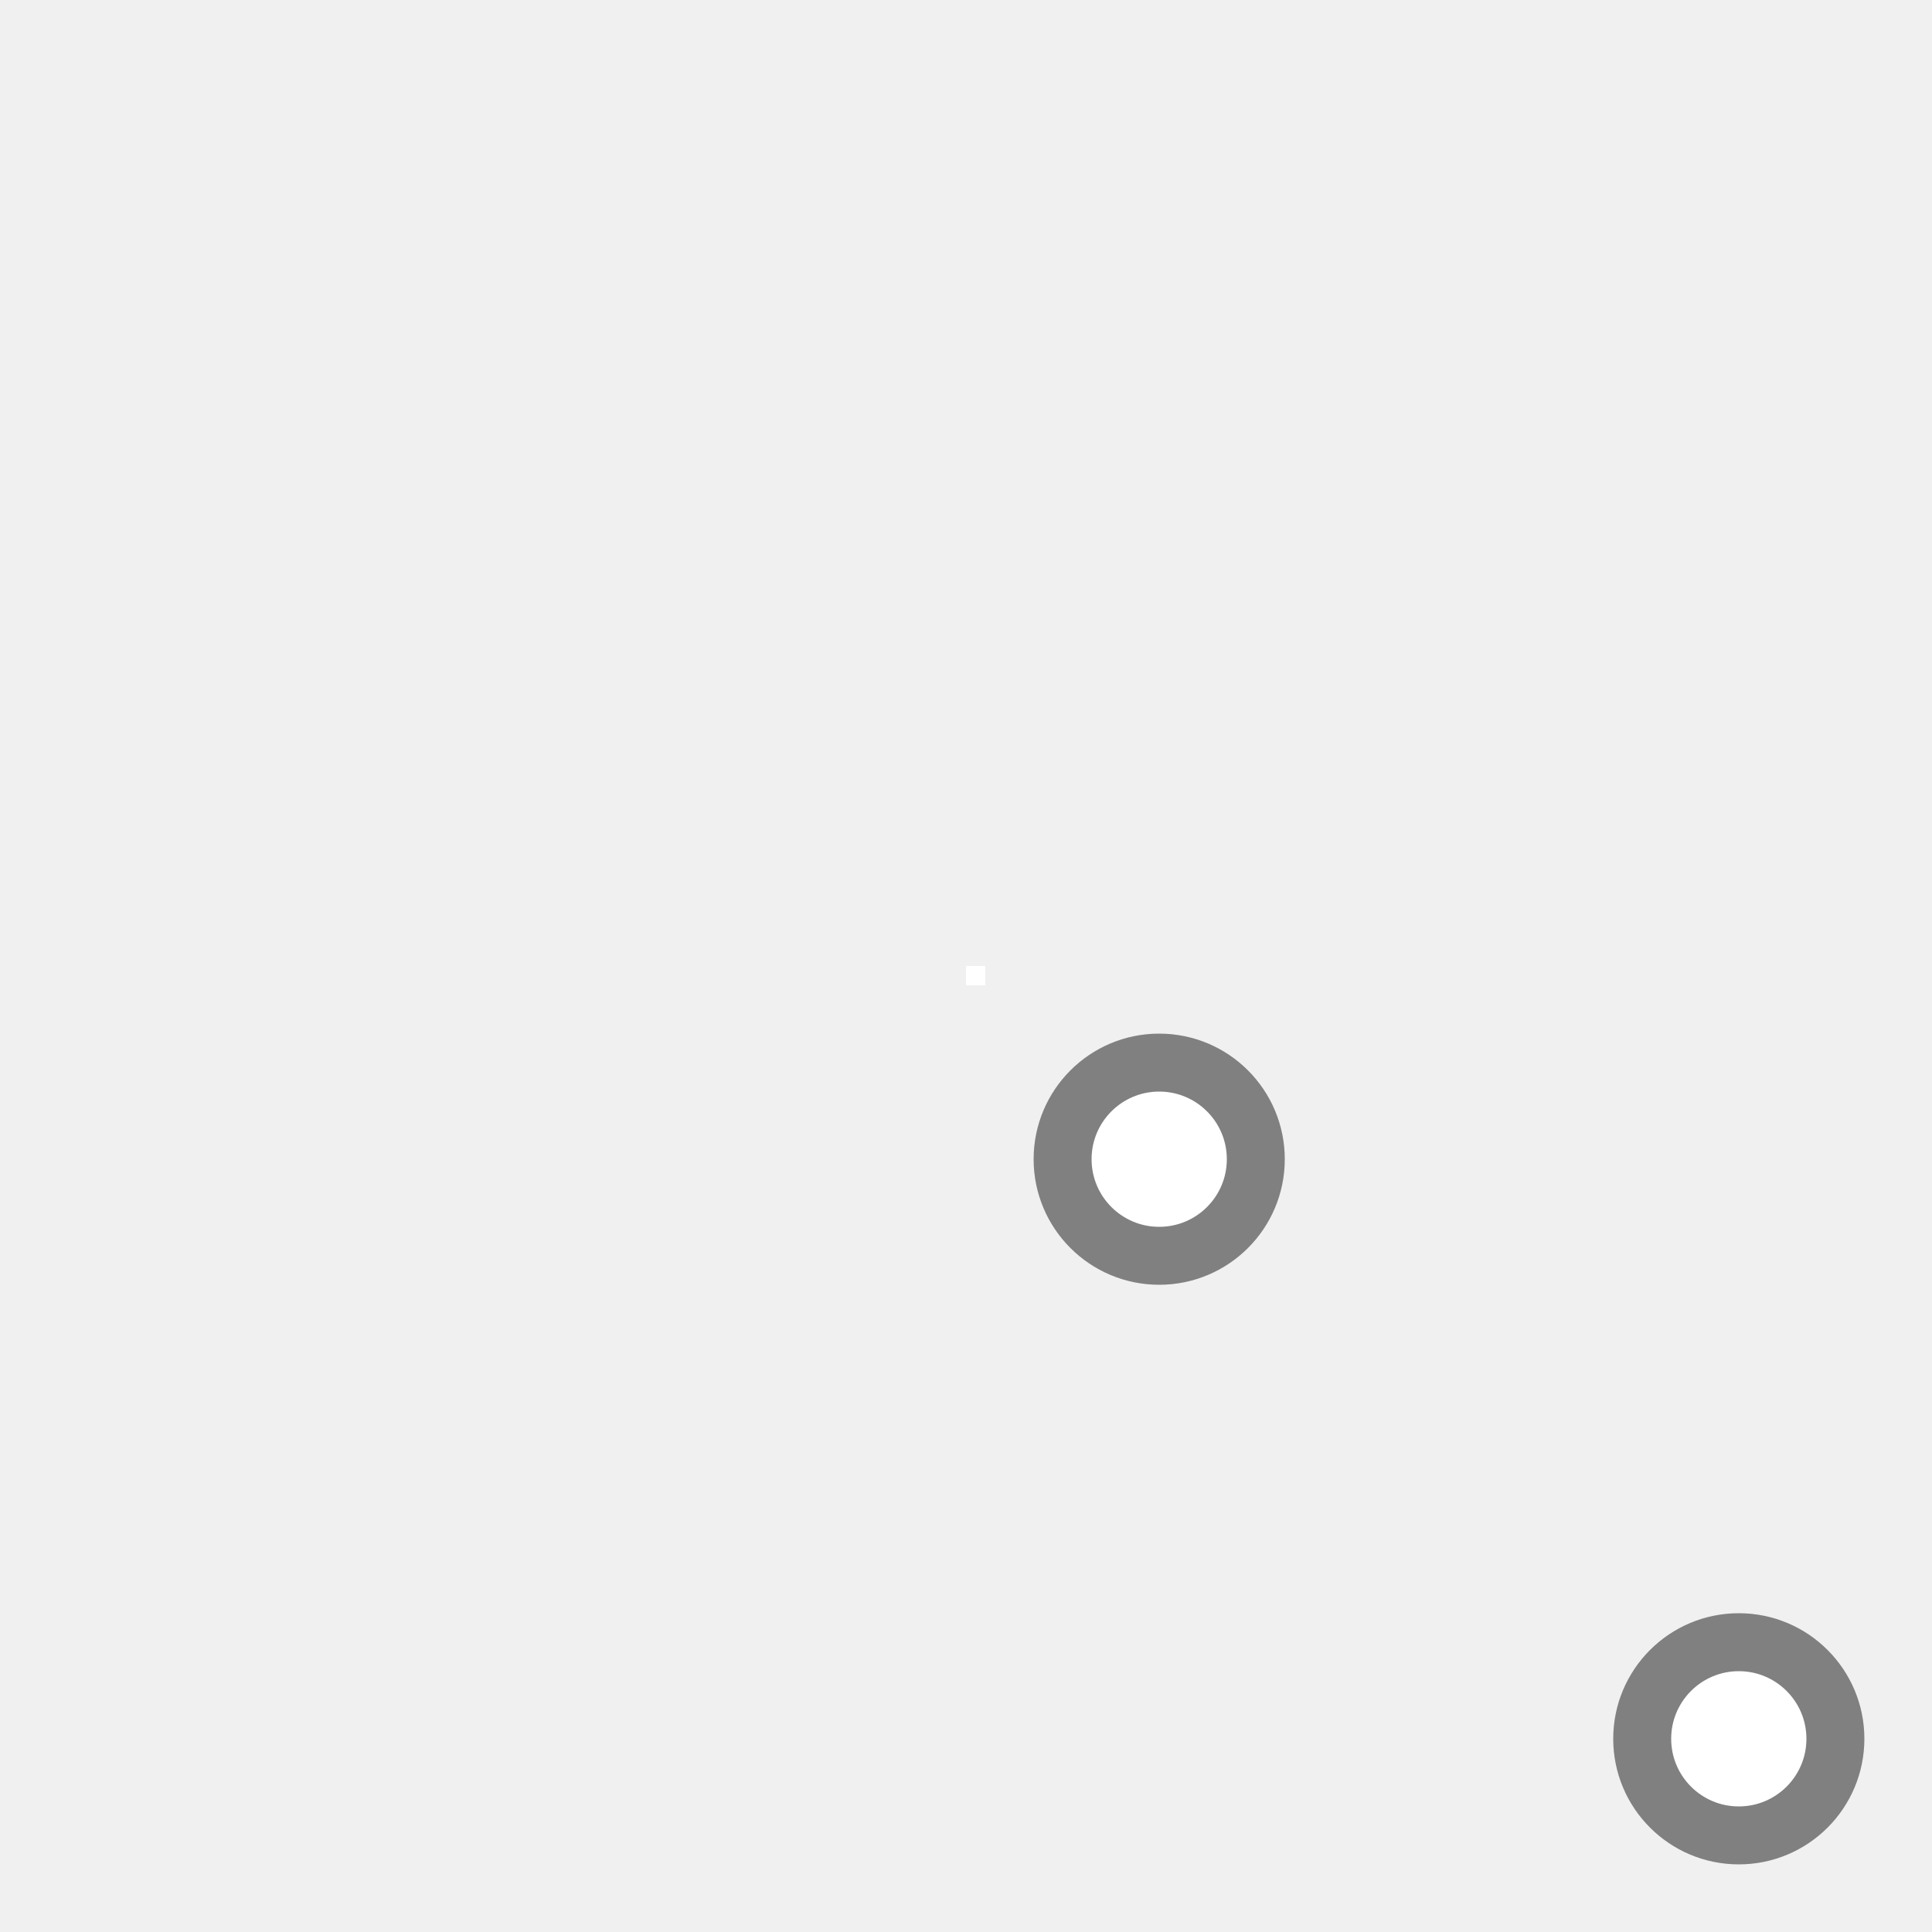
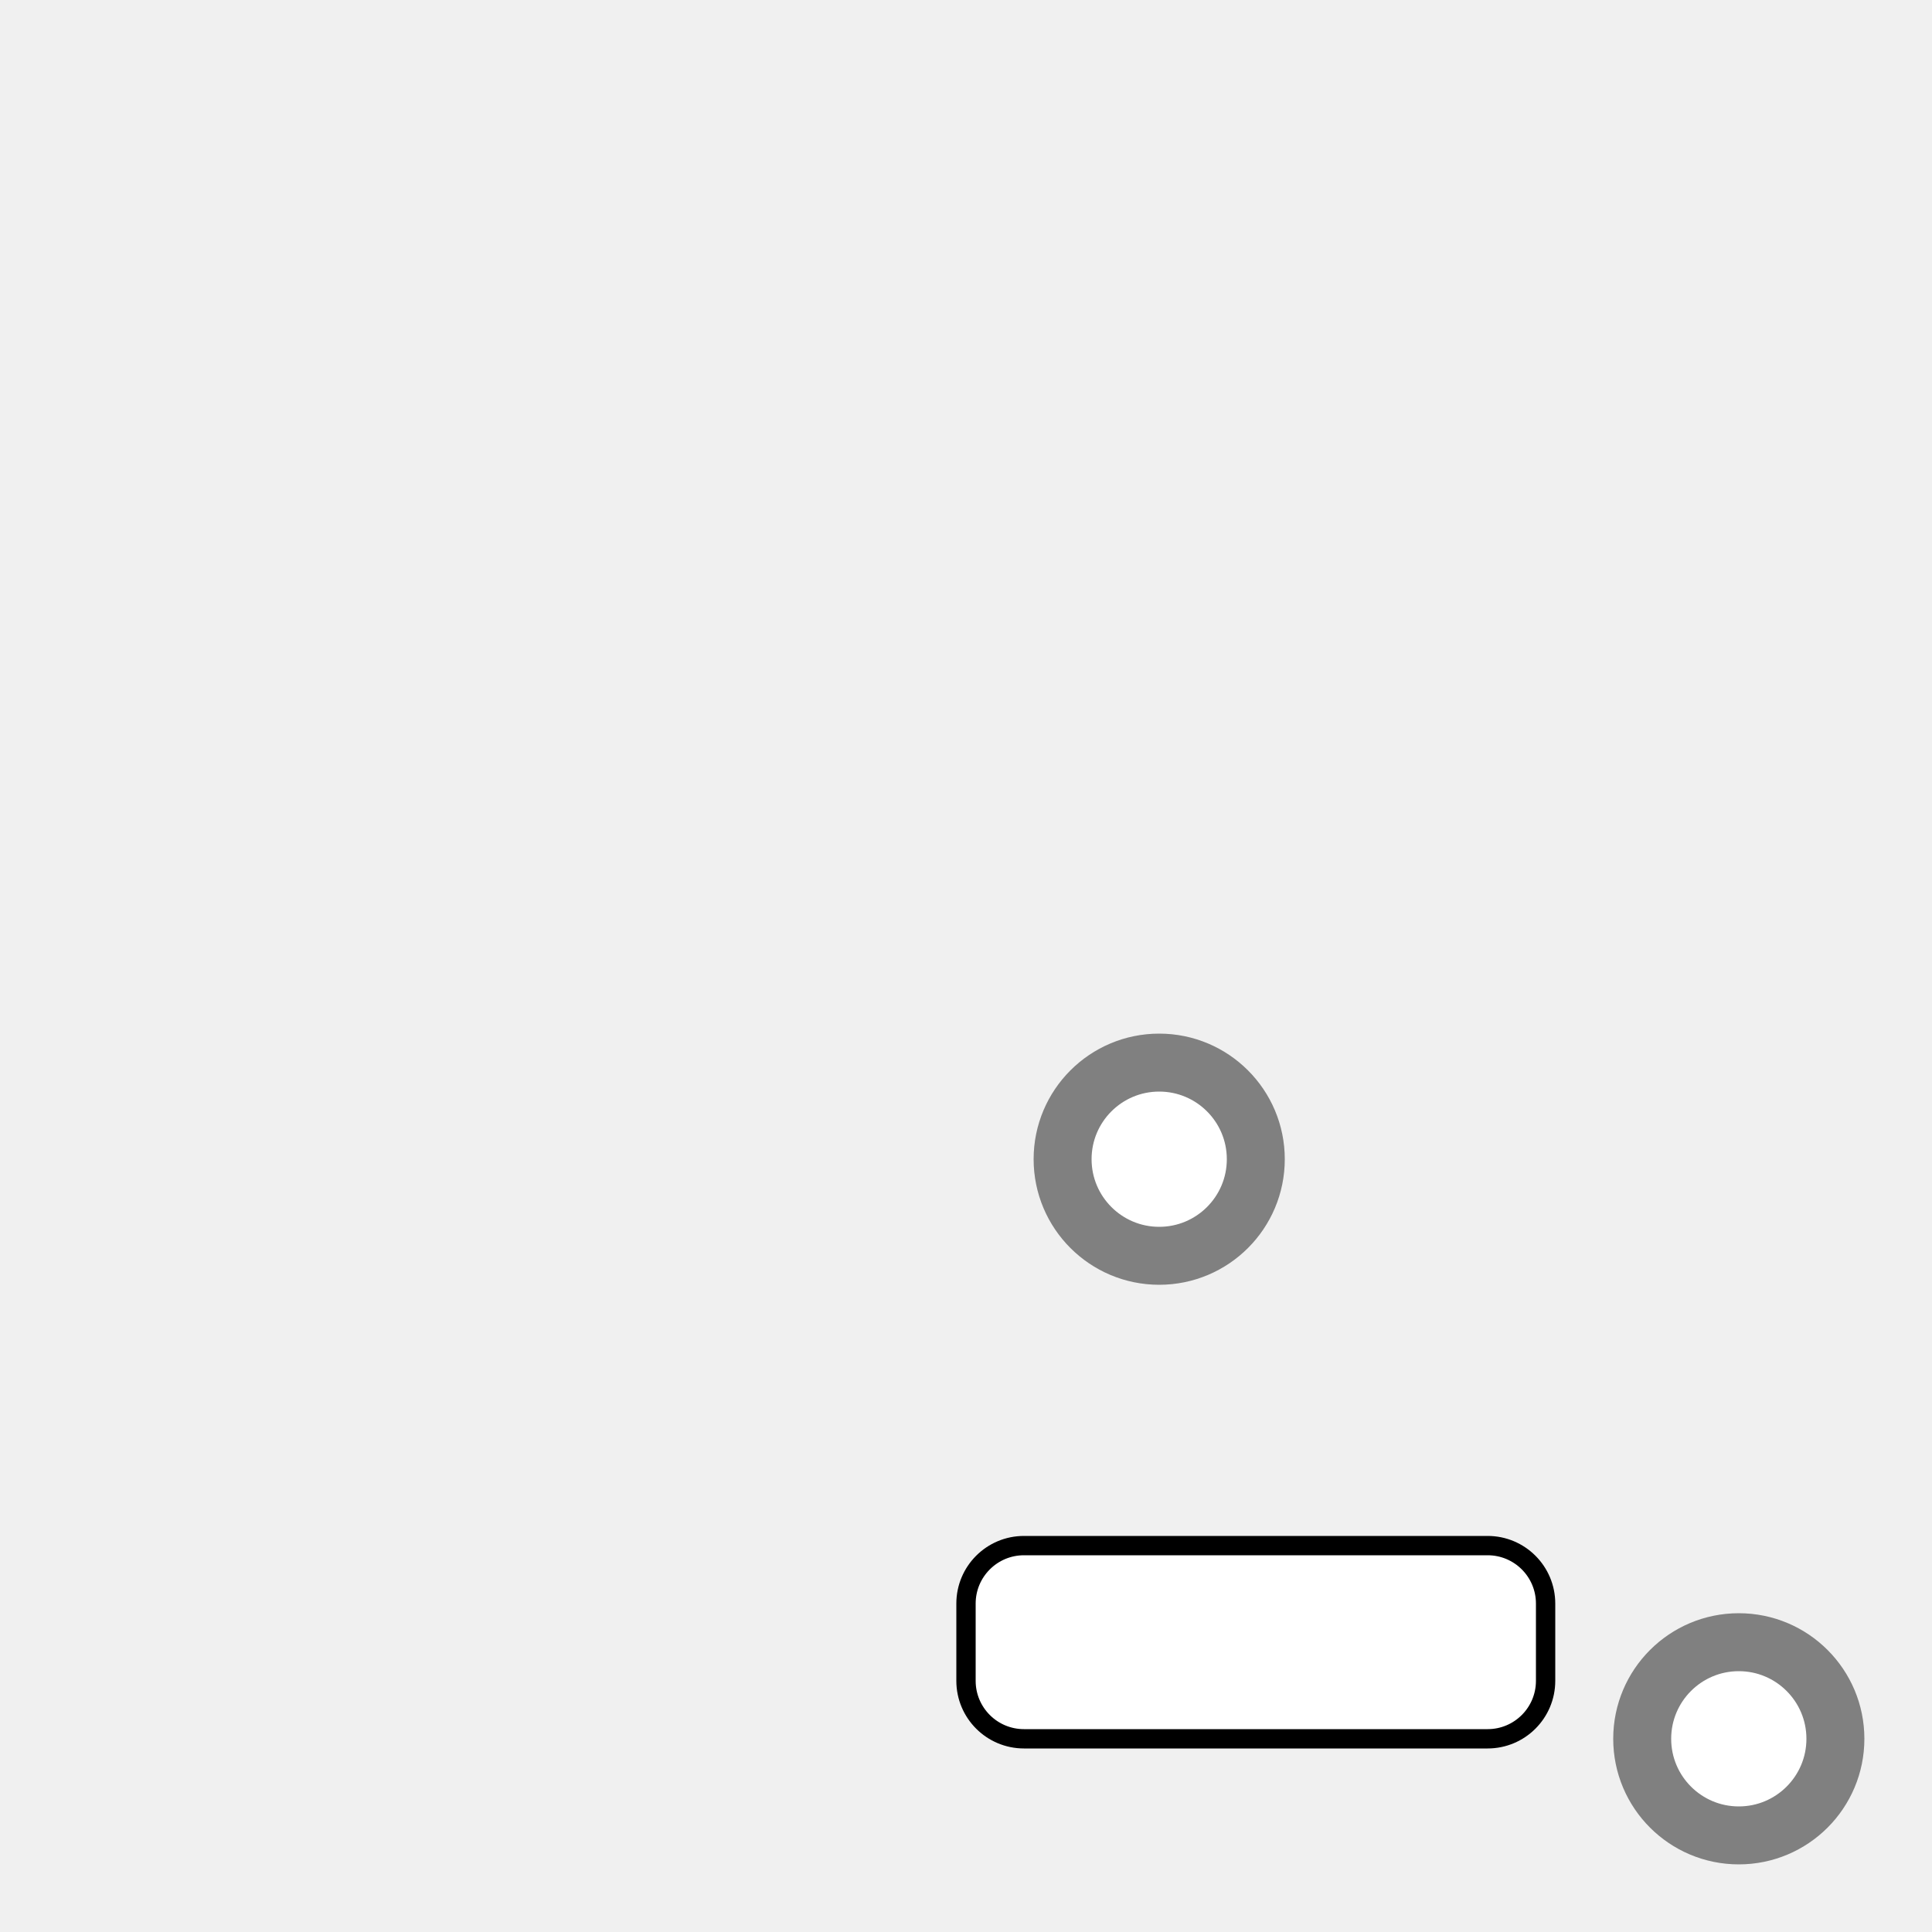
<svg xmlns="http://www.w3.org/2000/svg" xmlns:xlink="http://www.w3.org/1999/xlink" contentScriptType="text/ecmascript" width="100.0px" zoomAndPan="magnify" contentStyleType="text/css" height="100.0px" preserveAspectRatio="xMidYMid meet" version="1.0">
  <g k9-elem="diagram" id="one" style="kite9-type: diagram; kite9-padding: 50px;" class=" kite9-diagram" k9-info="position: none; horiz: CENTER; vert: CENTER; sizing: MINIMIZE; layout: null; rectangular: diagram; rect-pos: [0.0,0.0]; rect-size: [100.0,100.0]; ">
    <g style="fill: white; stroke: grey; stroke-width: 3px; ">
      <g transform="translate(50.0,50.0)" templateAtt="set" style="kite9-template: url(template.svg#double) 'template-arg'; kite9-type: container; " k9-info="position: none; horiz: CENTER; vert: CENTER; sizing: MINIMIZE; layout: null; rectangular: connected; rect-pos: [50.0,50.0]; rect-size: [0.0,0.0]; " class=" kite9-my" item="bob" k9-elem="my">
        <circle r="5" class="bob" cx="10" cy="10" />
        <g k9-elem="container" style="kite9-type: container;  " class=" kite9-container" k9-info="position: none; horiz: CENTER; vert: CENTER; sizing: MINIMIZE; layout: null; rectangular: connected; rect-pos: [50.0,50.0]; rect-size: [0.0,0.0]; ">
          <circle r="5" class="bob template-arg" cx="40" cy="40" />
-           <rect x="0" width="1" stroke-width="0" y="0" height="1" stroke="black" />
+           <rect x="0" y="30" width="30" rx="3" ry="3" height="10" stroke="black" stroke-width="1" />
        </g>
      </g>
    </g>
  </g>
  <defs>
    <linearGradient x1="0%" y1="0%" x2="0%" y2="100%" xlink:type="simple" xlink:actuate="onLoad" id="gg" xlink:show="other">
      <stop stop-color="#FFF" offset="0%" />
      <stop stop-color="#DDD" offset="100%" />
    </linearGradient>
  </defs>
</svg>
